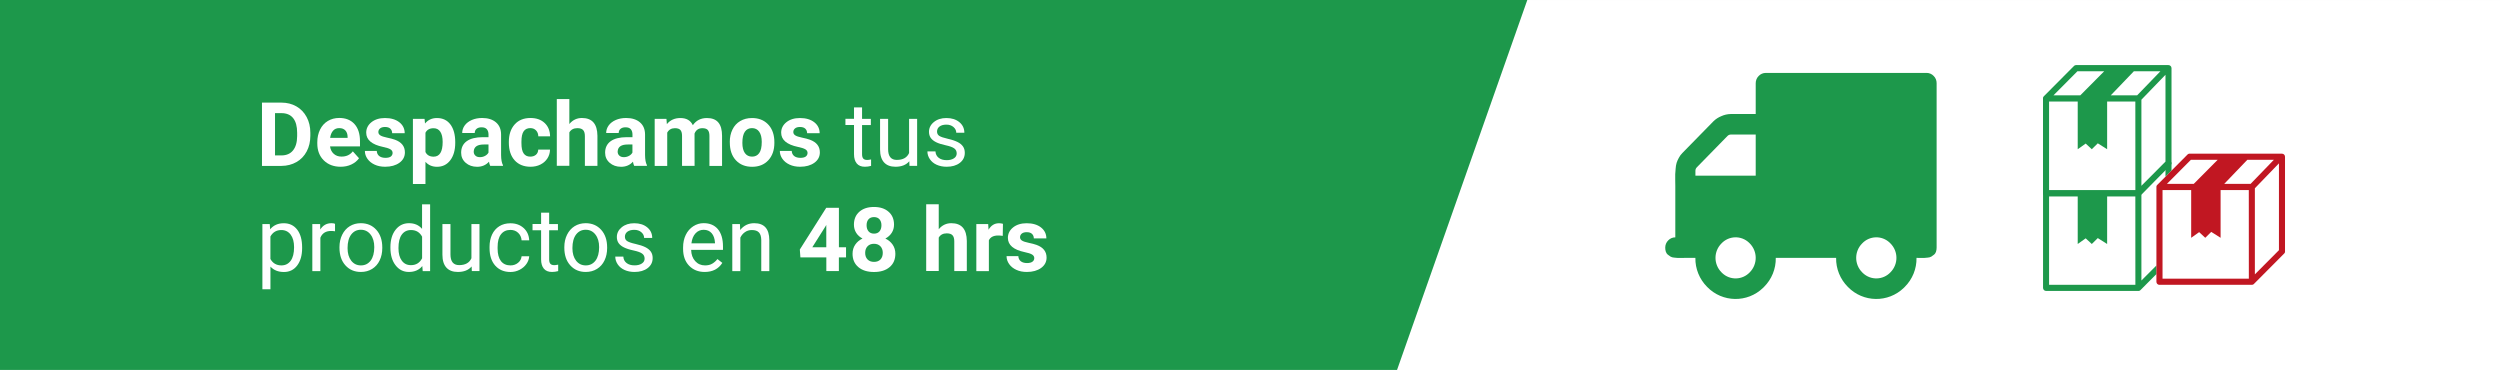
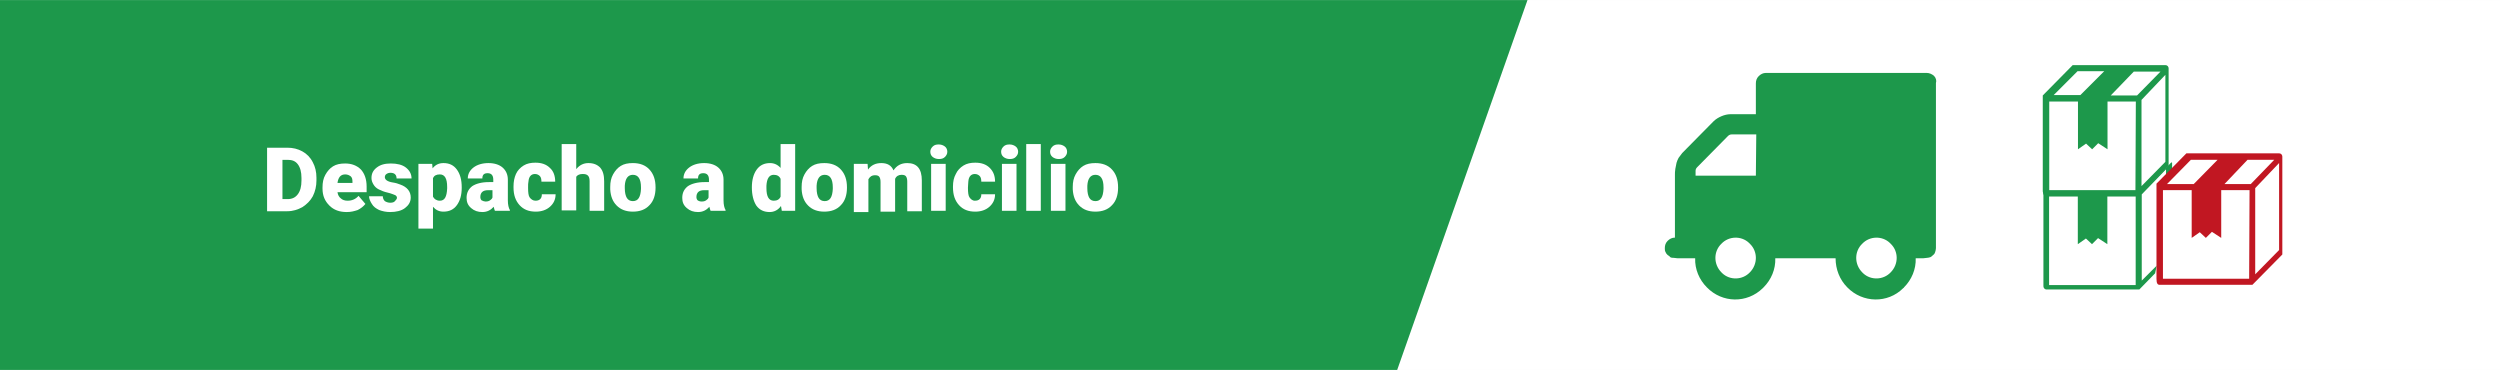
- <svg xmlns="http://www.w3.org/2000/svg" version="1.1" id="Capa_1" x="0px" y="0px" viewBox="0 0 617.84 91.44" style="enable-background:new 0 0 617.84 91.44;" xml:space="preserve">
+ <svg xmlns="http://www.w3.org/2000/svg" version="1.1" id="Capa_1" x="0px" y="0px" viewBox="0 0 617.8 91.4" style="enable-background:new 0 0 617.8 91.4;" xml:space="preserve">
  <style type="text/css">
	.st0{fill:#FFFFFF;}
	.st1{fill:#1D984B;}
- 	.st2{enable-background:new    ;}
- 	.st3{fill:#C11722;}
+ 	.st2{fill:#C11722;}
</style>
  <g id="despacho" transform="translate(-0.313 0)">
    <g id="despacho-2" transform="translate(-2.021 0.02)">
-       <path id="bg_pago" class="st0" d="M379.78,0h240.39v91.42H347.59L379.78,0z" />
-       <path id="bg_pago-2" class="st1" d="M2.33-0.02h377.45L347.59,91.4H2.33V-0.02z" />
-       <g class="st2">
-         <path class="st0" d="M67.08,40.98V25.34h4.81c1.38,0,2.6,0.31,3.69,0.93c1.08,0.62,1.93,1.5,2.54,2.64     c0.61,1.14,0.91,2.44,0.91,3.89v0.72c0,1.45-0.3,2.75-0.9,3.88c-0.6,1.13-1.44,2.01-2.53,2.63c-1.09,0.62-2.32,0.94-3.68,0.95     H67.08z M70.3,27.95v10.44h1.56c1.26,0,2.22-0.41,2.89-1.24s1.01-2,1.02-3.53v-0.83c0-1.59-0.33-2.79-0.99-3.62     c-0.66-0.82-1.62-1.23-2.89-1.23H70.3z" />
-         <path class="st0" d="M86.52,41.19c-1.7,0-3.09-0.52-4.16-1.57c-1.07-1.05-1.61-2.44-1.61-4.18v-0.3c0-1.17,0.23-2.21,0.68-3.13     c0.45-0.92,1.09-1.63,1.92-2.13c0.83-0.5,1.77-0.75,2.83-0.75c1.59,0,2.84,0.5,3.75,1.5s1.37,2.42,1.37,4.26v1.27h-7.4     c0.1,0.76,0.4,1.37,0.91,1.83s1.14,0.69,1.92,0.69c1.2,0,2.13-0.43,2.8-1.3l1.53,1.71c-0.47,0.66-1.1,1.17-1.89,1.54     C88.37,41.01,87.49,41.19,86.52,41.19z M86.16,31.64c-0.62,0-1.12,0.21-1.5,0.63c-0.38,0.42-0.63,1.01-0.74,1.79h4.32v-0.25     c-0.01-0.69-0.2-1.22-0.56-1.6C87.33,31.83,86.82,31.64,86.16,31.64z" />
-         <path class="st0" d="M99.36,37.77c0-0.38-0.19-0.68-0.56-0.9c-0.38-0.22-0.98-0.41-1.81-0.58c-2.76-0.58-4.15-1.75-4.15-3.52     c0-1.03,0.43-1.89,1.28-2.58c0.86-0.69,1.97-1.04,3.36-1.04c1.48,0,2.65,0.35,3.54,1.04c0.88,0.69,1.33,1.6,1.33,2.71h-3.1     c0-0.44-0.14-0.81-0.43-1.1c-0.29-0.29-0.73-0.44-1.34-0.44c-0.52,0-0.93,0.12-1.21,0.35c-0.29,0.24-0.43,0.54-0.43,0.9     c0,0.34,0.16,0.62,0.49,0.83c0.33,0.21,0.88,0.39,1.65,0.55c0.77,0.15,1.42,0.33,1.96,0.52c1.64,0.6,2.46,1.64,2.46,3.13     c0,1.06-0.46,1.92-1.36,2.57c-0.91,0.65-2.08,0.98-3.52,0.98c-0.97,0-1.84-0.17-2.59-0.52c-0.76-0.35-1.35-0.82-1.78-1.43     c-0.43-0.61-0.64-1.26-0.64-1.96h2.94c0.03,0.55,0.23,0.97,0.61,1.27c0.38,0.29,0.89,0.44,1.53,0.44c0.59,0,1.04-0.11,1.35-0.34     C99.2,38.43,99.36,38.13,99.36,37.77z" />
-         <path class="st0" d="M114.84,35.28c0,1.79-0.41,3.22-1.22,4.3c-0.81,1.08-1.91,1.62-3.29,1.62c-1.17,0-2.12-0.41-2.85-1.22v5.48     h-3.1V29.36h2.88l0.11,1.14c0.75-0.9,1.73-1.35,2.94-1.35c1.43,0,2.55,0.53,3.34,1.59s1.19,2.52,1.19,4.38V35.28z M111.73,35.05     c0-1.08-0.19-1.92-0.57-2.5c-0.38-0.59-0.94-0.88-1.67-0.88c-0.97,0-1.64,0.37-2.01,1.12v4.76c0.38,0.77,1.06,1.15,2.03,1.15     C110.99,38.69,111.73,37.48,111.73,35.05z" />
-         <path class="st0" d="M123.49,40.98c-0.14-0.28-0.25-0.63-0.31-1.04c-0.75,0.84-1.73,1.26-2.93,1.26c-1.14,0-2.08-0.33-2.83-0.99     c-0.75-0.66-1.12-1.49-1.12-2.49c0-1.23,0.46-2.18,1.37-2.84s2.23-0.99,3.96-1h1.43v-0.67c0-0.54-0.14-0.97-0.41-1.29     c-0.28-0.32-0.71-0.48-1.31-0.48c-0.52,0-0.93,0.13-1.23,0.38c-0.3,0.25-0.45,0.59-0.45,1.03h-3.1c0-0.67,0.21-1.3,0.62-1.87     c0.42-0.57,1-1.02,1.76-1.35c0.76-0.33,1.61-0.49,2.56-0.49c1.43,0,2.57,0.36,3.41,1.08c0.84,0.72,1.26,1.73,1.26,3.03v5.04     c0.01,1.1,0.16,1.94,0.46,2.5v0.18H123.49z M120.93,38.82c0.46,0,0.88-0.1,1.27-0.31c0.39-0.21,0.67-0.48,0.86-0.82v-2h-1.16     c-1.55,0-2.38,0.54-2.48,1.61l-0.01,0.18c0,0.39,0.14,0.71,0.41,0.96C120.08,38.69,120.45,38.82,120.93,38.82z" />
-         <path class="st0" d="M133.39,38.69c0.57,0,1.04-0.16,1.4-0.47c0.36-0.32,0.54-0.73,0.56-1.26h2.91     c-0.01,0.79-0.22,1.51-0.64,2.16c-0.42,0.66-1,1.16-1.73,1.53c-0.73,0.36-1.55,0.54-2.43,0.54c-1.66,0-2.97-0.53-3.93-1.58     c-0.96-1.06-1.44-2.52-1.44-4.38v-0.2c0-1.79,0.48-3.22,1.43-4.29c0.95-1.07,2.26-1.6,3.92-1.6c1.45,0,2.62,0.41,3.5,1.24     c0.88,0.83,1.32,1.93,1.34,3.3h-2.91c-0.01-0.6-0.2-1.1-0.56-1.47c-0.36-0.38-0.83-0.57-1.42-0.57c-0.72,0-1.27,0.26-1.64,0.79     c-0.37,0.53-0.55,1.38-0.55,2.57v0.32c0,1.2,0.18,2.06,0.55,2.58S132.64,38.69,133.39,38.69z" />
-         <path class="st0" d="M143.05,30.62c0.82-0.99,1.86-1.48,3.1-1.48c2.52,0,3.8,1.46,3.83,4.39v7.44h-3.1v-7.36     c0-0.67-0.14-1.16-0.43-1.48c-0.29-0.32-0.76-0.48-1.43-0.48c-0.91,0-1.57,0.35-1.98,1.05v8.26h-3.1v-16.5h3.1V30.62z" />
-         <path class="st0" d="M159.07,40.98c-0.14-0.28-0.25-0.63-0.31-1.04c-0.75,0.84-1.73,1.26-2.93,1.26c-1.14,0-2.08-0.33-2.83-0.99     c-0.75-0.66-1.12-1.49-1.12-2.49c0-1.23,0.46-2.18,1.37-2.84s2.23-0.99,3.96-1h1.43v-0.67c0-0.54-0.14-0.97-0.41-1.29     c-0.28-0.32-0.71-0.48-1.31-0.48c-0.52,0-0.93,0.13-1.23,0.38c-0.3,0.25-0.45,0.59-0.45,1.03h-3.1c0-0.67,0.21-1.3,0.62-1.87     c0.42-0.57,1-1.02,1.76-1.35c0.76-0.33,1.61-0.49,2.56-0.49c1.43,0,2.57,0.36,3.41,1.08c0.84,0.72,1.26,1.73,1.26,3.03v5.04     c0.01,1.1,0.16,1.94,0.46,2.5v0.18H159.07z M156.5,38.82c0.46,0,0.88-0.1,1.27-0.31c0.39-0.21,0.67-0.48,0.86-0.82v-2h-1.16     c-1.55,0-2.38,0.54-2.48,1.61l-0.01,0.18c0,0.39,0.14,0.71,0.41,0.96C155.66,38.69,156.03,38.82,156.5,38.82z" />
-         <path class="st0" d="M167.04,29.36l0.1,1.3c0.82-1.01,1.94-1.51,3.34-1.51c1.5,0,2.52,0.59,3.08,1.77     c0.82-1.18,1.98-1.77,3.49-1.77c1.26,0,2.2,0.37,2.81,1.1c0.62,0.73,0.92,1.84,0.92,3.31v7.42h-3.12v-7.41     c0-0.66-0.13-1.14-0.39-1.45c-0.26-0.3-0.71-0.46-1.36-0.46c-0.93,0-1.58,0.44-1.93,1.33l0.01,7.98h-3.1v-7.4     c0-0.67-0.13-1.16-0.4-1.46c-0.27-0.3-0.72-0.45-1.35-0.45c-0.88,0-1.52,0.37-1.91,1.1v8.22h-3.1V29.36H167.04z" />
-         <path class="st0" d="M182.69,35.06c0-1.15,0.22-2.18,0.67-3.08c0.44-0.9,1.08-1.6,1.92-2.09c0.83-0.49,1.8-0.74,2.91-0.74     c1.57,0,2.85,0.48,3.84,1.44c0.99,0.96,1.54,2.26,1.66,3.91l0.02,0.79c0,1.78-0.5,3.21-1.49,4.29c-1,1.08-2.33,1.62-4.01,1.62     s-3.01-0.54-4.01-1.61s-1.5-2.54-1.5-4.38V35.06z M185.8,35.28c0,1.1,0.21,1.95,0.62,2.53c0.42,0.58,1.01,0.88,1.78,0.88     c0.75,0,1.34-0.29,1.76-0.87c0.42-0.58,0.63-1.5,0.63-2.77c0-1.08-0.21-1.92-0.63-2.52c-0.42-0.59-1.02-0.89-1.78-0.89     c-0.76,0-1.35,0.3-1.76,0.89C186.01,33.12,185.8,34.04,185.8,35.28z" />
-         <path class="st0" d="M201.91,37.77c0-0.38-0.19-0.68-0.56-0.9c-0.38-0.22-0.98-0.41-1.81-0.58c-2.76-0.58-4.15-1.75-4.15-3.52     c0-1.03,0.43-1.89,1.28-2.58c0.86-0.69,1.97-1.04,3.36-1.04c1.48,0,2.65,0.35,3.54,1.04c0.88,0.69,1.33,1.6,1.33,2.71h-3.1     c0-0.44-0.14-0.81-0.43-1.1c-0.29-0.29-0.73-0.44-1.34-0.44c-0.52,0-0.93,0.12-1.21,0.35c-0.29,0.24-0.43,0.54-0.43,0.9     c0,0.34,0.16,0.62,0.49,0.83c0.33,0.21,0.88,0.39,1.65,0.55c0.77,0.15,1.42,0.33,1.96,0.52c1.64,0.6,2.46,1.64,2.46,3.13     c0,1.06-0.46,1.92-1.36,2.57c-0.91,0.65-2.08,0.98-3.52,0.98c-0.97,0-1.84-0.17-2.59-0.52c-0.76-0.35-1.35-0.82-1.78-1.43     c-0.43-0.61-0.64-1.26-0.64-1.96h2.94c0.03,0.55,0.23,0.97,0.61,1.27c0.38,0.29,0.89,0.44,1.53,0.44c0.59,0,1.04-0.11,1.35-0.34     C201.76,38.43,201.91,38.13,201.91,37.77z" />
-       </g>
-       <g class="st2">
-         <path class="st0" d="M215.38,26.54v2.81h2.17v1.54h-2.17v7.22c0,0.47,0.1,0.82,0.29,1.05c0.19,0.23,0.52,0.35,0.99,0.35     c0.23,0,0.54-0.04,0.95-0.13v1.6c-0.52,0.14-1.03,0.21-1.53,0.21c-0.89,0-1.56-0.27-2.01-0.81s-0.68-1.3-0.68-2.29v-7.21h-2.12     v-1.54h2.12v-2.81H215.38z" />
-         <path class="st0" d="M227.05,39.83c-0.77,0.91-1.91,1.36-3.41,1.36c-1.24,0-2.18-0.36-2.83-1.08c-0.65-0.72-0.98-1.78-0.98-3.2     v-7.56h1.99v7.51c0,1.76,0.72,2.64,2.15,2.64c1.52,0,2.53-0.57,3.03-1.7v-8.45h1.99v11.62h-1.89L227.05,39.83z" />
-         <path class="st0" d="M238.77,37.9c0-0.54-0.2-0.95-0.61-1.25c-0.41-0.3-1.11-0.55-2.12-0.77s-1.8-0.47-2.39-0.77     c-0.59-0.3-1.03-0.66-1.31-1.07c-0.28-0.42-0.42-0.91-0.42-1.48c0-0.95,0.4-1.76,1.21-2.42c0.81-0.66,1.84-0.99,3.09-0.99     c1.32,0,2.39,0.34,3.21,1.02s1.23,1.55,1.23,2.61h-2c0-0.54-0.23-1.01-0.69-1.41c-0.46-0.39-1.04-0.59-1.75-0.59     c-0.72,0-1.29,0.16-1.7,0.47s-0.61,0.73-0.61,1.24c0,0.48,0.19,0.84,0.57,1.08s1.07,0.48,2.06,0.7c0.99,0.22,1.79,0.49,2.41,0.79     s1.07,0.68,1.37,1.11c0.3,0.43,0.45,0.96,0.45,1.58c0,1.04-0.42,1.87-1.25,2.5c-0.83,0.63-1.91,0.94-3.23,0.94     c-0.93,0-1.75-0.17-2.47-0.49s-1.28-0.79-1.68-1.38c-0.41-0.59-0.61-1.23-0.61-1.92h1.99c0.04,0.67,0.3,1.19,0.8,1.58     c0.5,0.39,1.16,0.58,1.97,0.58c0.75,0,1.35-0.15,1.81-0.46C238.54,38.81,238.77,38.4,238.77,37.9z" />
-       </g>
-       <g class="st2">
-         <path class="st0" d="M77,61.3c0,1.77-0.4,3.19-1.21,4.28c-0.81,1.08-1.91,1.62-3.29,1.62c-1.41,0-2.52-0.45-3.33-1.34v5.6h-1.99     V55.36H69l0.1,1.29c0.81-1,1.93-1.5,3.37-1.5c1.4,0,2.5,0.53,3.31,1.58c0.81,1.05,1.22,2.52,1.22,4.39V61.3z M75.01,61.07     c0-1.31-0.28-2.35-0.84-3.1s-1.33-1.14-2.3-1.14c-1.2,0-2.11,0.53-2.71,1.6v5.55c0.59,1.06,1.5,1.59,2.73,1.59     c0.95,0,1.71-0.38,2.27-1.13C74.73,63.68,75.01,62.56,75.01,61.07z" />
-         <path class="st0" d="M85.14,57.14c-0.3-0.05-0.63-0.08-0.98-0.08c-1.3,0-2.19,0.55-2.65,1.67v8.25h-1.99V55.36h1.93l0.03,1.34     c0.65-1.04,1.58-1.56,2.77-1.56c0.39,0,0.68,0.05,0.88,0.15V57.14z" />
-         <path class="st0" d="M86.23,61.06c0-1.14,0.22-2.16,0.67-3.07c0.45-0.91,1.07-1.61,1.87-2.11c0.8-0.49,1.71-0.74,2.73-0.74     c1.58,0,2.86,0.55,3.84,1.64s1.47,2.55,1.47,4.37v0.14c0,1.13-0.22,2.15-0.65,3.05c-0.43,0.9-1.05,1.6-1.86,2.1     s-1.73,0.75-2.78,0.75c-1.58,0-2.85-0.55-3.83-1.64S86.23,63,86.23,61.2V61.06z M88.23,61.3c0,1.29,0.3,2.32,0.9,3.1     c0.6,0.78,1.4,1.17,2.4,1.17c1.01,0,1.81-0.4,2.41-1.19c0.59-0.79,0.89-1.9,0.89-3.33c0-1.27-0.3-2.31-0.91-3.1     c-0.61-0.79-1.41-1.19-2.41-1.19c-0.98,0-1.77,0.39-2.37,1.17S88.23,59.84,88.23,61.3z" />
-         <path class="st0" d="M98.82,61.07c0-1.78,0.42-3.22,1.27-4.3c0.84-1.08,1.95-1.63,3.32-1.63c1.36,0,2.44,0.47,3.23,1.4v-6.06     h1.99v16.5h-1.83l-0.1-1.25c-0.79,0.97-1.9,1.46-3.32,1.46c-1.35,0-2.44-0.55-3.29-1.65s-1.27-2.54-1.27-4.32V61.07z      M100.81,61.3c0,1.32,0.27,2.35,0.82,3.09c0.54,0.75,1.3,1.12,2.26,1.12c1.26,0,2.18-0.57,2.76-1.7v-5.34     c-0.59-1.1-1.51-1.64-2.74-1.64c-0.97,0-1.73,0.38-2.28,1.13C101.08,58.71,100.81,59.82,100.81,61.3z" />
-         <path class="st0" d="M118.89,65.83c-0.77,0.91-1.91,1.36-3.41,1.36c-1.24,0-2.18-0.36-2.83-1.08c-0.65-0.72-0.98-1.78-0.98-3.2     v-7.56h1.99v7.51c0,1.76,0.72,2.64,2.15,2.64c1.52,0,2.53-0.57,3.03-1.7v-8.45h1.99v11.62h-1.89L118.89,65.83z" />
-         <path class="st0" d="M128.5,65.57c0.71,0,1.33-0.21,1.86-0.64c0.53-0.43,0.82-0.97,0.88-1.61h1.88c-0.04,0.67-0.27,1.3-0.69,1.9     c-0.42,0.6-0.99,1.08-1.69,1.44c-0.71,0.36-1.45,0.54-2.24,0.54c-1.58,0-2.84-0.53-3.78-1.58c-0.93-1.06-1.4-2.5-1.4-4.33v-0.33     c0-1.13,0.21-2.14,0.62-3.02c0.42-0.88,1.01-1.56,1.79-2.05c0.78-0.49,1.7-0.73,2.76-0.73c1.3,0,2.39,0.39,3.25,1.17     c0.86,0.78,1.32,1.79,1.38,3.04h-1.88c-0.06-0.75-0.34-1.37-0.85-1.85c-0.51-0.48-1.14-0.72-1.9-0.72     c-1.01,0-1.79,0.36-2.35,1.09c-0.56,0.73-0.83,1.78-0.83,3.15v0.38c0,1.34,0.28,2.37,0.83,3.09     C126.69,65.21,127.47,65.57,128.5,65.57z" />
-         <path class="st0" d="M138.05,52.54v2.81h2.17v1.54h-2.17v7.22c0,0.47,0.1,0.82,0.29,1.05c0.19,0.23,0.52,0.35,0.99,0.35     c0.23,0,0.54-0.04,0.95-0.13v1.6c-0.52,0.14-1.03,0.21-1.53,0.21c-0.89,0-1.56-0.27-2.01-0.81s-0.68-1.3-0.68-2.29v-7.21h-2.12     v-1.54h2.12v-2.81H138.05z" />
-         <path class="st0" d="M141.8,61.06c0-1.14,0.22-2.16,0.67-3.07c0.45-0.91,1.07-1.61,1.87-2.11c0.8-0.49,1.71-0.74,2.73-0.74     c1.58,0,2.86,0.55,3.84,1.64s1.47,2.55,1.47,4.37v0.14c0,1.13-0.22,2.15-0.65,3.05c-0.43,0.9-1.05,1.6-1.86,2.1     s-1.73,0.75-2.78,0.75c-1.58,0-2.85-0.55-3.83-1.64S141.8,63,141.8,61.2V61.06z M143.8,61.3c0,1.29,0.3,2.32,0.9,3.1     c0.6,0.78,1.4,1.17,2.4,1.17c1.01,0,1.81-0.4,2.41-1.19c0.59-0.79,0.89-1.9,0.89-3.33c0-1.27-0.3-2.31-0.91-3.1     c-0.61-0.79-1.41-1.19-2.41-1.19c-0.98,0-1.77,0.39-2.37,1.17S143.8,59.84,143.8,61.3z" />
-         <path class="st0" d="M161.64,63.9c0-0.54-0.2-0.95-0.61-1.25c-0.4-0.3-1.11-0.55-2.12-0.77c-1.01-0.21-1.8-0.47-2.4-0.77     s-1.03-0.66-1.31-1.07c-0.28-0.42-0.42-0.91-0.42-1.48c0-0.95,0.4-1.76,1.21-2.42s1.83-0.99,3.09-0.99     c1.32,0,2.39,0.34,3.21,1.02c0.82,0.68,1.23,1.55,1.23,2.61h-2c0-0.54-0.23-1.01-0.69-1.41s-1.04-0.59-1.75-0.59     c-0.72,0-1.29,0.16-1.7,0.47s-0.61,0.73-0.61,1.24c0,0.48,0.19,0.84,0.57,1.08c0.38,0.24,1.06,0.48,2.06,0.7     c0.99,0.22,1.8,0.49,2.41,0.79c0.62,0.31,1.07,0.68,1.37,1.11c0.3,0.43,0.45,0.96,0.45,1.58c0,1.04-0.42,1.87-1.25,2.5     c-0.83,0.63-1.91,0.94-3.23,0.94c-0.93,0-1.75-0.17-2.47-0.49c-0.72-0.33-1.28-0.79-1.68-1.38c-0.4-0.59-0.61-1.23-0.61-1.92     h1.99c0.04,0.67,0.3,1.19,0.8,1.58c0.5,0.39,1.15,0.58,1.97,0.58c0.75,0,1.35-0.15,1.81-0.46     C161.41,64.81,161.64,64.4,161.64,63.9z" />
-         <path class="st0" d="M176.48,67.19c-1.58,0-2.86-0.52-3.85-1.55c-0.99-1.03-1.48-2.42-1.48-4.15v-0.37     c0-1.15,0.22-2.18,0.66-3.09c0.44-0.91,1.06-1.61,1.85-2.13c0.79-0.51,1.65-0.77,2.57-0.77c1.51,0,2.69,0.5,3.52,1.49     s1.26,2.42,1.26,4.28v0.83h-7.87c0.03,1.15,0.36,2.07,1,2.78c0.64,0.71,1.46,1.06,2.44,1.06c0.7,0,1.3-0.14,1.78-0.43     c0.49-0.29,0.91-0.67,1.28-1.14l1.21,0.95C179.89,66.45,178.43,67.19,176.48,67.19z M176.24,56.77c-0.8,0-1.48,0.29-2.02,0.88     c-0.54,0.58-0.88,1.4-1.01,2.46h5.82v-0.15c-0.06-1.01-0.33-1.79-0.82-2.35C177.73,57.05,177.07,56.77,176.24,56.77z" />
-         <path class="st0" d="M185.2,55.36l0.06,1.46c0.89-1.12,2.05-1.68,3.48-1.68c2.46,0,3.7,1.39,3.72,4.16v7.68h-1.99v-7.69     c-0.01-0.84-0.2-1.46-0.57-1.86s-0.96-0.6-1.76-0.6c-0.64,0-1.21,0.17-1.7,0.52c-0.49,0.34-0.87,0.79-1.14,1.35v8.28h-1.99V55.36     H185.2z" />
-       </g>
-       <g class="st2">
-         <path class="st0" d="M209.65,61.09h1.77v2.5h-1.77v3.38h-3.1V63.6h-6.41l-0.14-1.96l6.52-10.3h3.14V61.09z M203.08,61.09h3.46     v-5.52l-0.2,0.35L203.08,61.09z" />
-         <path class="st0" d="M223.28,55.5c0,0.76-0.19,1.43-0.57,2.02c-0.38,0.59-0.9,1.06-1.57,1.41c0.76,0.37,1.36,0.87,1.8,1.51     c0.44,0.64,0.67,1.39,0.67,2.26c0,1.39-0.47,2.49-1.42,3.29c-0.95,0.81-2.23,1.21-3.86,1.21c-1.63,0-2.92-0.4-3.87-1.21     c-0.95-0.81-1.43-1.91-1.43-3.29c0-0.87,0.22-1.62,0.67-2.27c0.44-0.64,1.04-1.15,1.79-1.5c-0.67-0.35-1.19-0.82-1.56-1.41     s-0.56-1.26-0.56-2.02c0-1.33,0.44-2.39,1.33-3.18c0.89-0.79,2.09-1.19,3.62-1.19c1.52,0,2.72,0.39,3.61,1.18     C222.83,53.08,223.28,54.15,223.28,55.5z M220.5,62.47c0-0.68-0.2-1.22-0.59-1.63c-0.39-0.41-0.92-0.61-1.59-0.61     c-0.66,0-1.19,0.2-1.58,0.61c-0.39,0.41-0.59,0.95-0.59,1.64c0,0.67,0.19,1.2,0.58,1.61c0.39,0.41,0.92,0.61,1.61,0.61     c0.67,0,1.2-0.2,1.58-0.59C220.3,63.71,220.5,63.16,220.5,62.47z M220.17,55.65c0-0.61-0.16-1.1-0.48-1.47     c-0.32-0.37-0.78-0.55-1.36-0.55c-0.58,0-1.03,0.18-1.35,0.54s-0.48,0.85-0.48,1.48c0,0.62,0.16,1.12,0.48,1.5     s0.78,0.57,1.36,0.57c0.59,0,1.04-0.19,1.36-0.57C220.01,56.77,220.17,56.27,220.17,55.65z" />
-         <path class="st0" d="M234.34,56.62c0.82-0.99,1.86-1.48,3.1-1.48c2.52,0,3.8,1.46,3.83,4.39v7.44h-3.1v-7.36     c0-0.67-0.14-1.16-0.43-1.48c-0.29-0.32-0.76-0.48-1.43-0.48c-0.91,0-1.57,0.35-1.98,1.05v8.26h-3.1v-16.5h3.1V56.62z" />
-         <path class="st0" d="M250.15,58.27c-0.42-0.06-0.79-0.09-1.12-0.09c-1.17,0-1.94,0.4-2.31,1.19v7.61h-3.1V55.36h2.93l0.09,1.39     c0.62-1.07,1.49-1.6,2.59-1.6c0.34,0,0.67,0.05,0.97,0.14L250.15,58.27z" />
-         <path class="st0" d="M257.94,63.77c0-0.38-0.19-0.68-0.56-0.9c-0.38-0.22-0.98-0.41-1.81-0.58c-2.76-0.58-4.15-1.75-4.15-3.52     c0-1.03,0.43-1.89,1.28-2.58c0.86-0.69,1.97-1.04,3.36-1.04c1.48,0,2.66,0.35,3.54,1.04c0.88,0.69,1.33,1.6,1.33,2.71h-3.1     c0-0.44-0.14-0.81-0.43-1.1c-0.29-0.29-0.73-0.44-1.34-0.44c-0.52,0-0.93,0.12-1.21,0.35s-0.43,0.54-0.43,0.9     c0,0.34,0.16,0.62,0.49,0.83c0.33,0.21,0.88,0.39,1.65,0.55c0.77,0.15,1.42,0.33,1.96,0.52c1.64,0.6,2.46,1.64,2.46,3.13     c0,1.06-0.46,1.92-1.36,2.57c-0.91,0.65-2.08,0.98-3.52,0.98c-0.97,0-1.84-0.17-2.59-0.52c-0.76-0.35-1.35-0.82-1.78-1.43     c-0.43-0.61-0.64-1.26-0.64-1.96H254c0.03,0.55,0.23,0.97,0.61,1.27c0.38,0.29,0.89,0.44,1.53,0.44c0.59,0,1.04-0.11,1.35-0.34     C257.79,64.43,257.94,64.13,257.94,63.77z" />
-       </g>
+       <path id="bg_pago" class="st0" d="M379.8,0h240.4v91.4H347.6L379.8,0z" />
+       <path id="bg_pago-2" class="st1" d="M2.3,0h377.5l-32.2,91.4H2.3V0z" />
      <g id="Grupo_9" transform="translate(411.543 16.068)">
        <g id="Grupo_7" transform="translate(0 1.931)">
          <g id="Grupo_6">
-             <path id="Trazado_207" class="st1" d="M68.67,0.75C68.22,0.27,67.58-0.01,66.92,0H27.18c-0.66,0-1.3,0.27-1.75,0.75       c-0.48,0.47-0.74,1.12-0.74,1.79v7.62h-6.21c-0.78,0.02-1.56,0.19-2.27,0.52c-0.73,0.29-1.4,0.72-1.96,1.27L6.56,19.8       c-0.35,0.35-0.64,0.75-0.87,1.19c-0.22,0.39-0.4,0.79-0.54,1.21c-0.14,0.48-0.22,0.97-0.25,1.47c-0.05,0.62-0.08,1.08-0.1,1.37       s-0.01,0.79,0,1.51s0.02,1.18,0.02,1.39v12.7c-0.66-0.01-1.3,0.27-1.75,0.75c-0.48,0.47-0.74,1.11-0.74,1.78       c-0.01,0.36,0.05,0.71,0.16,1.05c0.1,0.29,0.28,0.55,0.53,0.73c0.25,0.19,0.46,0.34,0.64,0.46c0.28,0.15,0.59,0.23,0.91,0.24       l0.87,0.08c0.15,0.01,0.48,0.01,0.99,0c0.51-0.01,0.8-0.02,0.87-0.02h2.48c-0.05,2.69,1.01,5.28,2.91,7.18       c3.76,3.88,9.95,3.98,13.83,0.22c0.07-0.07,0.15-0.14,0.22-0.22c1.91-1.9,2.96-4.49,2.91-7.18h14.91       c-0.05,2.69,1.01,5.28,2.91,7.18c3.76,3.88,9.95,3.98,13.83,0.22c0.07-0.07,0.15-0.14,0.22-0.22c1.91-1.9,2.96-4.49,2.91-7.18       c0.08,0,0.37,0.01,0.87,0.02s0.83,0.01,0.99,0l0.87-0.08c0.32-0.01,0.63-0.09,0.91-0.24c0.18-0.12,0.4-0.27,0.64-0.46       c0.25-0.18,0.43-0.44,0.53-0.73c0.11-0.34,0.16-0.69,0.16-1.05V2.54C69.41,1.87,69.15,1.22,68.67,0.75z M23.22,49.28       c-1.82,1.93-4.86,2.02-6.79,0.2c-0.07-0.06-0.14-0.13-0.2-0.2c-1.97-1.98-1.97-5.17,0-7.14c1.82-1.93,4.86-2.02,6.79-0.2       c0.07,0.06,0.14,0.13,0.2,0.2C25.18,44.11,25.18,47.3,23.22,49.28z M24.69,25.39H9.79V24.2c-0.01-0.33,0.12-0.64,0.35-0.87       l7.57-7.74c0.22-0.23,0.53-0.36,0.85-0.36h6.13L24.69,25.39z M57.99,49.28c-1.82,1.93-4.86,2.02-6.79,0.2       c-0.07-0.07-0.14-0.13-0.2-0.2c-1.97-1.97-1.97-5.17,0-7.14c1.82-1.93,4.86-2.02,6.79-0.2c0.07,0.07,0.14,0.13,0.2,0.2       C59.96,44.11,59.96,47.3,57.99,49.28z" />
+             <path id="Trazado_207" class="st1" d="M68.7,0.7C68.2,0.3,67.6,0,66.9,0H27.2c-0.7,0-1.3,0.3-1.8,0.8c-0.5,0.5-0.7,1.1-0.7,1.8       v7.6h-6.2c-0.8,0-1.6,0.2-2.3,0.5c-0.7,0.3-1.4,0.7-2,1.3l-7.7,7.8c-0.3,0.4-0.6,0.8-0.9,1.2c-0.2,0.4-0.4,0.8-0.5,1.2       c-0.1,0.5-0.2,1-0.3,1.5c-0.1,0.6-0.1,1.1-0.1,1.4s0,0.8,0,1.5s0,1.2,0,1.4v12.7c-0.7,0-1.3,0.3-1.8,0.8       c-0.5,0.5-0.7,1.1-0.7,1.8c0,0.4,0,0.7,0.2,1c0.1,0.3,0.3,0.5,0.5,0.7c0.3,0.2,0.5,0.3,0.6,0.5c0.3,0.2,0.6,0.2,0.9,0.2       l0.9,0.1c0.2,0,0.5,0,1,0s0.8,0,0.9,0h2.5c-0.1,2.7,1,5.3,2.9,7.2c3.8,3.9,9.9,4,13.8,0.2c0.1-0.1,0.1-0.1,0.2-0.2       c1.9-1.9,3-4.5,2.9-7.2h14.9c0,2.7,1,5.3,2.9,7.2c3.8,3.9,10,4,13.8,0.2c0.1-0.1,0.2-0.1,0.2-0.2c1.9-1.9,3-4.5,2.9-7.2       c0.1,0,0.4,0,0.9,0s0.8,0,1,0l0.9-0.1c0.3,0,0.6-0.1,0.9-0.2c0.2-0.1,0.4-0.3,0.6-0.5c0.3-0.2,0.4-0.4,0.5-0.7       c0.1-0.3,0.2-0.7,0.2-1V2.5C69.4,1.9,69.2,1.2,68.7,0.7z M23.2,49.3c-1.8,1.9-4.9,2-6.8,0.2c-0.1-0.1-0.1-0.1-0.2-0.2       c-2-2-2-5.2,0-7.1c1.8-1.9,4.9-2,6.8-0.2c0.1,0.1,0.1,0.1,0.2,0.2C25.2,44.1,25.2,47.3,23.2,49.3z M24.7,25.4H9.8v-1.2       c0-0.3,0.1-0.6,0.4-0.9l7.6-7.7c0.2-0.2,0.5-0.4,0.9-0.4h6.1L24.7,25.4z M58,49.3c-1.8,1.9-4.9,2-6.8,0.2       c-0.1-0.1-0.1-0.1-0.2-0.2c-2-2-2-5.2,0-7.1c1.8-1.9,4.9-2,6.8-0.2c0.1,0.1,0.1,0.1,0.2,0.2C60,44.1,60,47.3,58,49.3z" />
          </g>
        </g>
-         <path id="Trazado_208" class="st1" d="M96.44,32.42h22.82c0.02,0,0.05,0,0.07,0h0.03l0.04-0.01l0.04-0.01l0.04-0.01l0.03-0.01     l0.04-0.01l0.03-0.02l0.03-0.02l0.03-0.02l0.03-0.02l0.03-0.02l0.03-0.02l0.03-0.03l0.02-0.02l7.44-7.48l0,0l0.04-0.04l0.02-0.02     c0.01-0.02,0.03-0.04,0.04-0.05l0.03-0.04l0.02-0.03l0.02-0.04l0.01-0.03l0.01-0.03l0.01-0.04l0.01-0.03l0.01-0.04     c0.01-0.02,0.01-0.05,0.01-0.07v-0.02v-0.05V0.76C127.45,0.35,127.12,0,126.7,0c0,0,0,0,0,0h-22.82h-0.02h-0.05l-0.03,0.01     l-0.04,0.01l-0.04,0.01l-0.04,0.01l-0.03,0.01l-0.04,0.01l-0.03,0.02l-0.03,0.02L103.5,0.1l-0.03,0.02l-0.03,0.02l-0.03,0.02     l-0.04,0.03l-0.02,0.02l-7.44,7.48l0,0l-0.04,0.04l-0.01,0.02c-0.02,0.02-0.03,0.04-0.04,0.05l-0.03,0.04l-0.02,0.03l-0.02,0.04     l-0.02,0.03l-0.01,0.03l-0.01,0.04l-0.01,0.03L95.7,8.09c0,0.02-0.01,0.05-0.01,0.07v0.02v0.05v23.42     C95.69,32.07,96.02,32.41,96.44,32.42z M118.52,30.89H97.19V9.01h7.08v11.78l1.97-1.4l1.51,1.4l1.48-1.46l2.31,1.46V9.01h6.97     L118.52,30.89z M120.01,8.55l5.95-6.16v21.46l-5.95,5.98V8.55z M118.95,7.48h-6.52l5.71-5.95h6.56L118.95,7.48z M104.19,1.53     h6.62l-5.91,5.95h-6.63L104.19,1.53z" />
+         <path id="Trazado_208" class="st1" d="M96.4,32.4h22.8c0,0,0.1,0,0.1,0h0l0,0l0,0l0,0l0,0l0,0l0,0l0,0l0,0l0,0l0,0l0,0l0,0l0,0     l7.4-7.5l0,0l0,0l0,0c0,0,0,0,0,0l0,0l0,0l0,0l0,0l0,0l0,0l0,0l0,0c0,0,0,0,0-0.1v0v0V0.8c0-0.4-0.3-0.8-0.8-0.8l0,0h-22.8h0     h-0.1l0,0l0,0l0,0l0,0l0,0l0,0l0,0l0,0l0,0l0,0l0,0l0,0l0,0l0,0l-7.4,7.5l0,0l0,0l0,0c0,0,0,0,0,0.1l0,0l0,0l0,0l0,0l0,0l0,0l0,0     l0,0c0,0,0,0.1,0,0.1v0v0.1v23.4C95.7,32.1,96,32.4,96.4,32.4z M118.5,30.9H97.2V9h7.1v11.8l2-1.4l1.5,1.4l1.5-1.5l2.3,1.5V9h7     L118.5,30.9z M120,8.6l5.9-6.2v21.5l-5.9,6V8.6z M118.9,7.5h-6.5l5.7-5.9h6.6L118.9,7.5z M104.2,1.5h6.6l-5.9,5.9h-6.6L104.2,1.5     z" />
        <g id="Grupo_8" transform="translate(93.36 23.951)">
-           <path id="Trazado_209" class="st1" d="M30.37,25.56l-3.72,3.73V8.02l5.95-6.16v1.76l1.49-1.5V0.23c0-0.09-0.06-0.15-0.09-0.23      l-0.01,0.02l-0.02,0.04c-0.01,0.02-0.03,0.04-0.04,0.06l-0.02,0.02l-0.04,0.04l0,0l-7.44,7.48l-0.02,0.02L26.38,7.7l-0.03,0.02      l-0.03,0.02l-0.03,0.02l-0.03,0.02L26.23,7.8L26.2,7.81l-0.04,0.01l-0.03,0.01l-0.04,0.01l-0.04,0.01l-0.04,0.01h-0.03      c-0.02,0-0.05,0-0.07,0H3.09C2.77,7.85,2.51,7.63,2.43,7.33l0,0L2.41,7.37L2.4,7.4L2.39,7.43L2.37,7.47L2.36,7.5L2.36,7.54      L2.34,7.61v0.02v0.05V31.1c0,0.42,0.33,0.76,0.75,0.76h22.82c0.02,0,0.05,0,0.07,0h0.03l0.04-0.01l0.04-0.01l0.04-0.01      l0.03-0.01l0.04-0.01l0.03-0.02l0.03-0.02l0.03-0.02l0.03-0.02l0.03-0.02l0.03-0.02l0.03-0.03l0.02-0.02l3.94-3.96L30.37,25.56z       M25.16,30.35H3.83V8.47h7.08v11.79l1.97-1.4l1.51,1.4l1.48-1.46l2.31,1.46V8.47h6.97L25.16,30.35z" />
+           <path id="Trazado_209" class="st1" d="M30.4,25.6l-3.7,3.7V8l6-6.2v1.8l1.5-1.5V0.2C34.1,0.1,34,0.1,34,0l0,0l0,0c0,0,0,0,0,0.1      l0,0l0,0l0,0l-7.4,7.5l0,0l0,0l0,0l0,0l0,0l0,0l0,0l0,0l0,0l0,0l0,0l0,0l0,0h0c0,0,0,0-0.1,0H3.1c-0.3,0-0.6-0.2-0.7-0.5l0,0      l0,0l0,0l0,0l0,0l0,0v0l0,0.1v0v0.1v23.4c0,0.4,0.3,0.8,0.8,0.8h22.8c0,0,0,0,0.1,0h0l0,0l0,0l0,0l0,0l0,0l0,0l0,0l0,0l0,0l0,0      l0,0l0,0l0,0l3.9-4L30.4,25.6z M25.2,30.4H3.8V8.5h7.1v11.8l2-1.4l1.5,1.4l1.5-1.5l2.3,1.5V8.5h7L25.2,30.4z" />
        </g>
-         <path id="Trazado_210" class="st3" d="M124.48,54.3h22.82c0.02,0,0.05,0,0.07,0l0.03-0.01l0.04-0.01l0.04-0.01l0.04-0.01     l0.03-0.01l0.03-0.01l0.03-0.01l0.04-0.02l0.03-0.02l0.03-0.02l0.03-0.02l0.03-0.02l0.03-0.03l0.02-0.02l7.44-7.48l0,0l0.04-0.04     l0.02-0.02c0.02-0.02,0.03-0.04,0.04-0.05l0.03-0.04l0.02-0.03l0.02-0.04l0.02-0.03l0.01-0.03l0.01-0.04l0.01-0.03l0.01-0.04     c0-0.02,0.01-0.05,0.01-0.07v-0.02v-0.05V22.65c0-0.42-0.33-0.76-0.75-0.76h-22.82h-0.02h-0.05h-0.03l-0.04,0.01l-0.04,0.01     l-0.04,0.01l-0.04,0.01l-0.03,0.01l-0.03,0.02l-0.04,0.02l-0.03,0.02l-0.03,0.02l-0.03,0.02l-0.03,0.02l-0.03,0.03l-0.02,0.02     l-7.45,7.48l0,0l-0.04,0.04l-0.02,0.02c-0.01,0.02-0.03,0.04-0.04,0.05l-0.03,0.04l-0.02,0.03l-0.02,0.04l-0.01,0.03l-0.01,0.03     l-0.01,0.04l-0.01,0.03l-0.01,0.04c-0.01,0.02-0.01,0.05-0.01,0.07v0.02v0.05v23.42c-0.01,0.42,0.32,0.76,0.74,0.77     C124.47,54.3,124.48,54.3,124.48,54.3z M146.56,52.78h-21.33V30.89h7.08v11.79l1.97-1.4l1.51,1.4l1.48-1.46l2.31,1.46V30.89h6.97     L146.56,52.78z M148.05,30.44l5.95-6.16v21.46l-5.95,5.98V30.44z M146.99,29.36h-6.52l5.71-5.95h6.56L146.99,29.36z      M132.23,23.41h6.62l-5.91,5.95h-6.63L132.23,23.41z" />
+         <path id="Trazado_210" class="st2" d="M124.5,54.3h22.8c0,0,0.1,0,0.1,0l0,0l0,0l0,0l0,0l0,0l0,0l0,0l0,0l0,0l0,0l0,0l0,0l0,0     l0,0l7.4-7.5l0,0l0,0l0,0c0,0,0,0,0,0l0,0l0,0l0,0l0,0l0,0l0,0l0,0l0,0c0,0,0,0,0-0.1v0v0V22.6c0-0.4-0.3-0.8-0.8-0.8h-22.8h0     h-0.1h0l0,0l0,0l0,0l0,0l0,0l0,0l0,0l0,0l0,0l0,0l0,0l0,0l0,0l-7.4,7.5l0,0l0,0l0,0c0,0,0,0,0,0l0,0l0,0l0,0l0,0l0,0l0,0l0,0l0,0     c0,0,0,0,0,0.1v0v0v23.4C123.7,54,124,54.3,124.5,54.3C124.5,54.3,124.5,54.3,124.5,54.3z M146.6,52.8h-21.3V30.9h7.1v11.8l2-1.4     l1.5,1.4l1.5-1.5l2.3,1.5V30.9h7L146.6,52.8z M148.1,30.4l5.9-6.2v21.5l-5.9,6V30.4z M147,29.4h-6.5l5.7-6h6.6L147,29.4z      M132.2,23.4h6.6l-5.9,6h-6.6L132.2,23.4z" />
      </g>
    </g>
  </g>
+   <g>
+     <path class="st0" d="M66,52.1V36.5h5c1.4,0,2.6,0.3,3.7,0.9c1.1,0.6,2,1.5,2.6,2.7c0.6,1.1,0.9,2.4,0.9,3.8v0.7   c0,1.4-0.3,2.7-0.9,3.9c-0.6,1.1-1.5,2-2.6,2.7c-1.1,0.6-2.3,1-3.7,1H66z M69.8,39.4v9.8h1.3c1.1,0,1.9-0.4,2.5-1.2   c0.6-0.8,0.9-1.9,0.9-3.4V44c0-1.5-0.3-2.6-0.9-3.4s-1.4-1.1-2.5-1.1H69.8z" />
+     <path class="st0" d="M85.7,52.4c-1.8,0-3.2-0.5-4.3-1.6c-1.1-1.1-1.7-2.4-1.7-4.2v-0.3c0-1.2,0.2-2.2,0.7-3.1s1.1-1.6,1.9-2.1   c0.8-0.5,1.8-0.7,3-0.7c1.6,0,2.9,0.5,3.9,1.5c0.9,1,1.4,2.4,1.4,4.2v1.4h-7.2c0.1,0.7,0.4,1.2,0.8,1.5c0.4,0.4,1,0.6,1.7,0.6   c1.1,0,2-0.4,2.7-1.2l1.7,2c-0.5,0.6-1.1,1.1-1.9,1.5C87.5,52.2,86.7,52.4,85.7,52.4z M85.3,43.1c-1.1,0-1.7,0.7-1.9,2.1h3.7v-0.3   c0-0.6-0.1-1-0.4-1.3C86.3,43.3,85.9,43.1,85.3,43.1z" />
+     <path class="st0" d="M98.1,48.9c0-0.3-0.2-0.6-0.5-0.7s-0.9-0.4-1.8-0.6s-1.6-0.5-2.2-0.8c-0.6-0.3-1-0.7-1.3-1.2   c-0.3-0.5-0.5-1-0.5-1.6c0-1.1,0.4-1.9,1.3-2.6c0.9-0.7,2-1,3.5-1c1.5,0,2.8,0.3,3.7,1c0.9,0.7,1.4,1.6,1.4,2.7H98   c0-0.9-0.5-1.4-1.5-1.4c-0.4,0-0.7,0.1-1,0.3c-0.3,0.2-0.4,0.5-0.4,0.8c0,0.3,0.2,0.6,0.5,0.8c0.3,0.2,0.8,0.4,1.5,0.5   c0.7,0.1,1.3,0.3,1.8,0.5c1.7,0.6,2.6,1.7,2.6,3.2c0,1.1-0.5,1.9-1.4,2.6c-0.9,0.7-2.2,1-3.7,1c-1,0-1.9-0.2-2.7-0.5   c-0.8-0.4-1.4-0.8-1.8-1.5c-0.4-0.6-0.7-1.3-0.7-1.9h3.4c0,0.5,0.2,0.9,0.5,1.2c0.3,0.2,0.8,0.4,1.3,0.4c0.5,0,0.9-0.1,1.1-0.3   S98.1,49.2,98.1,48.9z" />
+     <path class="st0" d="M114.1,46.4c0,1.8-0.4,3.2-1.2,4.3c-0.8,1.1-1.9,1.6-3.3,1.6c-1.1,0-1.9-0.4-2.6-1.2v5.4h-3.6V40.5h3.4   l0.1,1.1c0.7-0.9,1.6-1.3,2.7-1.3c1.4,0,2.5,0.5,3.3,1.6c0.8,1.1,1.2,2.5,1.2,4.4V46.4z M110.5,46.2c0-2.1-0.6-3.1-1.8-3.1   c-0.9,0-1.4,0.3-1.7,0.9v4.6c0.3,0.6,0.9,1,1.7,1c1.2,0,1.7-1,1.8-3V46.2z" />
+     <path class="st0" d="M122.3,52.1c-0.1-0.2-0.2-0.6-0.3-1c-0.7,0.8-1.6,1.3-2.8,1.3c-1.1,0-2-0.3-2.8-1c-0.8-0.7-1.1-1.5-1.1-2.5   c0-1.3,0.5-2.2,1.4-2.9c0.9-0.6,2.3-1,4.1-1h1.1v-0.6c0-1.1-0.5-1.6-1.4-1.6c-0.9,0-1.3,0.4-1.3,1.3h-3.6c0-1.1,0.5-2,1.4-2.7   s2.2-1.1,3.7-1.1s2.7,0.4,3.5,1.1s1.3,1.7,1.3,3v5.1c0,1.1,0.2,1.9,0.5,2.4v0.2H122.3z M120,49.8c0.5,0,0.8-0.1,1.1-0.3   c0.3-0.2,0.5-0.4,0.6-0.7V47h-1.1c-1.3,0-1.9,0.6-1.9,1.7c0,0.3,0.1,0.6,0.3,0.8C119.4,49.7,119.7,49.8,120,49.8z" />
+     <path class="st0" d="M132.3,49.6c0.5,0,0.9-0.1,1.2-0.4c0.3-0.3,0.4-0.7,0.4-1.2h3.4c0,1.3-0.5,2.3-1.4,3.1s-2.1,1.2-3.5,1.2   c-1.7,0-3-0.5-4-1.6c-1-1.1-1.5-2.5-1.5-4.4v-0.2c0-1.2,0.2-2.2,0.6-3.1c0.4-0.9,1.1-1.6,1.9-2.1c0.8-0.5,1.8-0.7,2.9-0.7   c1.5,0,2.7,0.4,3.6,1.3c0.9,0.8,1.3,2,1.3,3.4h-3.4c0-0.6-0.1-1.1-0.4-1.4c-0.3-0.3-0.7-0.5-1.2-0.5c-0.9,0-1.5,0.6-1.6,1.8   c-0.1,0.4-0.1,0.9-0.1,1.6c0,1.2,0.1,2,0.4,2.4S131.7,49.6,132.3,49.6z" />
+     <path class="st0" d="M142.4,41.8c0.8-1,1.8-1.5,3-1.5c1.3,0,2.2,0.4,2.9,1.1c0.7,0.8,1,1.9,1,3.4v7.3h-3.6v-7.3   c0-0.6-0.1-1.1-0.4-1.4c-0.3-0.3-0.7-0.4-1.3-0.4c-0.7,0-1.3,0.2-1.6,0.7v8.3h-3.6V35.6h3.6V41.8z" />
+     <path class="st0" d="M150.8,46.2c0-1.2,0.2-2.2,0.7-3.1c0.5-0.9,1.1-1.6,1.9-2.1c0.8-0.5,1.8-0.7,3-0.7c1.7,0,3.1,0.5,4.1,1.6   c1,1.1,1.5,2.5,1.5,4.4v0.1c0,1.8-0.5,3.3-1.5,4.3c-1,1.1-2.4,1.6-4.1,1.6c-1.7,0-3-0.5-4-1.5c-1-1-1.5-2.3-1.6-4L150.8,46.2z    M154.4,46.5c0,1.1,0.2,1.9,0.5,2.4c0.3,0.5,0.8,0.8,1.5,0.8c1.3,0,1.9-1,2-3v-0.4c0-2.1-0.7-3.1-2-3.1c-1.2,0-1.9,0.9-2,2.7   L154.4,46.5z" />
+     <path class="st0" d="M175.6,52.1c-0.1-0.2-0.2-0.6-0.3-1c-0.7,0.8-1.6,1.3-2.8,1.3c-1.1,0-2-0.3-2.8-1c-0.8-0.7-1.1-1.5-1.1-2.5   c0-1.3,0.5-2.2,1.4-2.9c0.9-0.6,2.3-1,4.1-1h1.1v-0.6c0-1.1-0.5-1.6-1.4-1.6c-0.9,0-1.3,0.4-1.3,1.3h-3.6c0-1.1,0.5-2,1.4-2.7   s2.2-1.1,3.7-1.1s2.7,0.4,3.5,1.1s1.3,1.7,1.3,3v5.1c0,1.1,0.2,1.9,0.5,2.4v0.2H175.6z M173.4,49.8c0.5,0,0.8-0.1,1.1-0.3   c0.3-0.2,0.5-0.4,0.6-0.7V47h-1.1c-1.3,0-1.9,0.6-1.9,1.7c0,0.3,0.1,0.6,0.3,0.8C172.7,49.7,173,49.8,173.4,49.8z" />
+     <path class="st0" d="M185.8,46.3c0-1.8,0.4-3.3,1.2-4.4s1.9-1.6,3.3-1.6c1,0,1.9,0.4,2.6,1.2v-5.9h3.6v16.5h-3.3l-0.2-1.2   c-0.7,1-1.7,1.5-2.8,1.5c-1.4,0-2.5-0.5-3.3-1.6C186.2,49.7,185.8,48.2,185.8,46.3z M189.4,46.5c0,2.1,0.6,3.1,1.8,3.1   c0.8,0,1.4-0.3,1.7-1v-4.4c-0.3-0.7-0.9-1-1.7-1c-1.1,0-1.7,0.9-1.8,2.7L189.4,46.5z" />
+     <path class="st0" d="M198.1,46.2c0-1.2,0.2-2.2,0.7-3.1c0.5-0.9,1.1-1.6,1.9-2.1c0.8-0.5,1.8-0.7,3-0.7c1.7,0,3.1,0.5,4.1,1.6   c1,1.1,1.5,2.5,1.5,4.4v0.1c0,1.8-0.5,3.3-1.5,4.3c-1,1.1-2.4,1.6-4.1,1.6c-1.7,0-3-0.5-4-1.5c-1-1-1.5-2.3-1.6-4L198.1,46.2z    M201.8,46.5c0,1.1,0.2,1.9,0.5,2.4c0.3,0.5,0.8,0.8,1.5,0.8c1.3,0,1.9-1,2-3v-0.4c0-2.1-0.7-3.1-2-3.1c-1.2,0-1.9,0.9-2,2.7   L201.8,46.5z" />
+     <path class="st0" d="M214.4,40.5l0.1,1.4c0.8-1.1,1.9-1.6,3.3-1.6c1.5,0,2.5,0.6,3,1.8c0.8-1.2,1.9-1.8,3.4-1.8   c2.4,0,3.6,1.4,3.6,4.3v7.6h-3.6v-7.3c0-0.6-0.1-1-0.3-1.3s-0.6-0.4-1.1-0.4c-0.7,0-1.3,0.3-1.6,1l0,0.2v7.9h-3.6v-7.3   c0-0.6-0.1-1-0.3-1.3s-0.6-0.4-1.1-0.4c-0.7,0-1.2,0.3-1.6,1v8.1H211V40.5H214.4z" />
+     <path class="st0" d="M229.9,37.5c0-0.5,0.2-0.9,0.6-1.3s0.9-0.5,1.5-0.5s1.1,0.2,1.5,0.5s0.6,0.8,0.6,1.3s-0.2,0.9-0.6,1.3   s-0.9,0.5-1.5,0.5s-1.1-0.2-1.5-0.5S229.9,38,229.9,37.5z M233.7,52.1h-3.6V40.5h3.6V52.1z" />
+     <path class="st0" d="M240.9,49.6c0.5,0,0.9-0.1,1.2-0.4c0.3-0.3,0.4-0.7,0.4-1.2h3.4c0,1.3-0.5,2.3-1.4,3.1   c-0.9,0.8-2.1,1.2-3.5,1.2c-1.7,0-3-0.5-4-1.6s-1.5-2.5-1.5-4.4v-0.2c0-1.2,0.2-2.2,0.7-3.1c0.4-0.9,1.1-1.6,1.9-2.1   c0.8-0.5,1.8-0.7,2.9-0.7c1.5,0,2.7,0.4,3.6,1.3s1.3,2,1.3,3.4h-3.4c0-0.6-0.1-1.1-0.4-1.4s-0.7-0.5-1.2-0.5   c-0.9,0-1.5,0.6-1.6,1.8c0,0.4-0.1,0.9-0.1,1.6c0,1.2,0.1,2,0.4,2.4S240.3,49.6,240.9,49.6z" />
+     <path class="st0" d="M247.4,37.5c0-0.5,0.2-0.9,0.6-1.3s0.9-0.5,1.5-0.5s1.1,0.2,1.5,0.5s0.6,0.8,0.6,1.3s-0.2,0.9-0.6,1.3   s-0.9,0.5-1.5,0.5s-1.1-0.2-1.5-0.5S247.4,38,247.4,37.5z M251.2,52.1h-3.6V40.5h3.6V52.1z" />
+     <path class="st0" d="M257.2,52.1h-3.6V35.6h3.6V52.1z" />
+     <path class="st0" d="M259.5,37.5c0-0.5,0.2-0.9,0.6-1.3s0.9-0.5,1.5-0.5s1.1,0.2,1.5,0.5s0.6,0.8,0.6,1.3s-0.2,0.9-0.6,1.3   s-0.9,0.5-1.5,0.5s-1.1-0.2-1.5-0.5S259.5,38,259.5,37.5z M263.3,52.1h-3.6V40.5h3.6V52.1z" />
+     <path class="st0" d="M265.1,46.2c0-1.2,0.2-2.2,0.7-3.1c0.5-0.9,1.1-1.6,1.9-2.1s1.8-0.7,3-0.7c1.7,0,3.1,0.5,4.1,1.6   c1,1.1,1.5,2.5,1.5,4.4v0.1c0,1.8-0.5,3.3-1.5,4.3c-1,1.1-2.4,1.6-4.1,1.6c-1.7,0-3-0.5-4-1.5c-1-1-1.5-2.3-1.6-4L265.1,46.2z    M268.7,46.5c0,1.1,0.2,1.9,0.5,2.4s0.8,0.8,1.5,0.8c1.3,0,1.9-1,2-3v-0.4c0-2.1-0.7-3.1-2-3.1c-1.2,0-1.9,0.9-2,2.7L268.7,46.5z" />
+   </g>
</svg>
